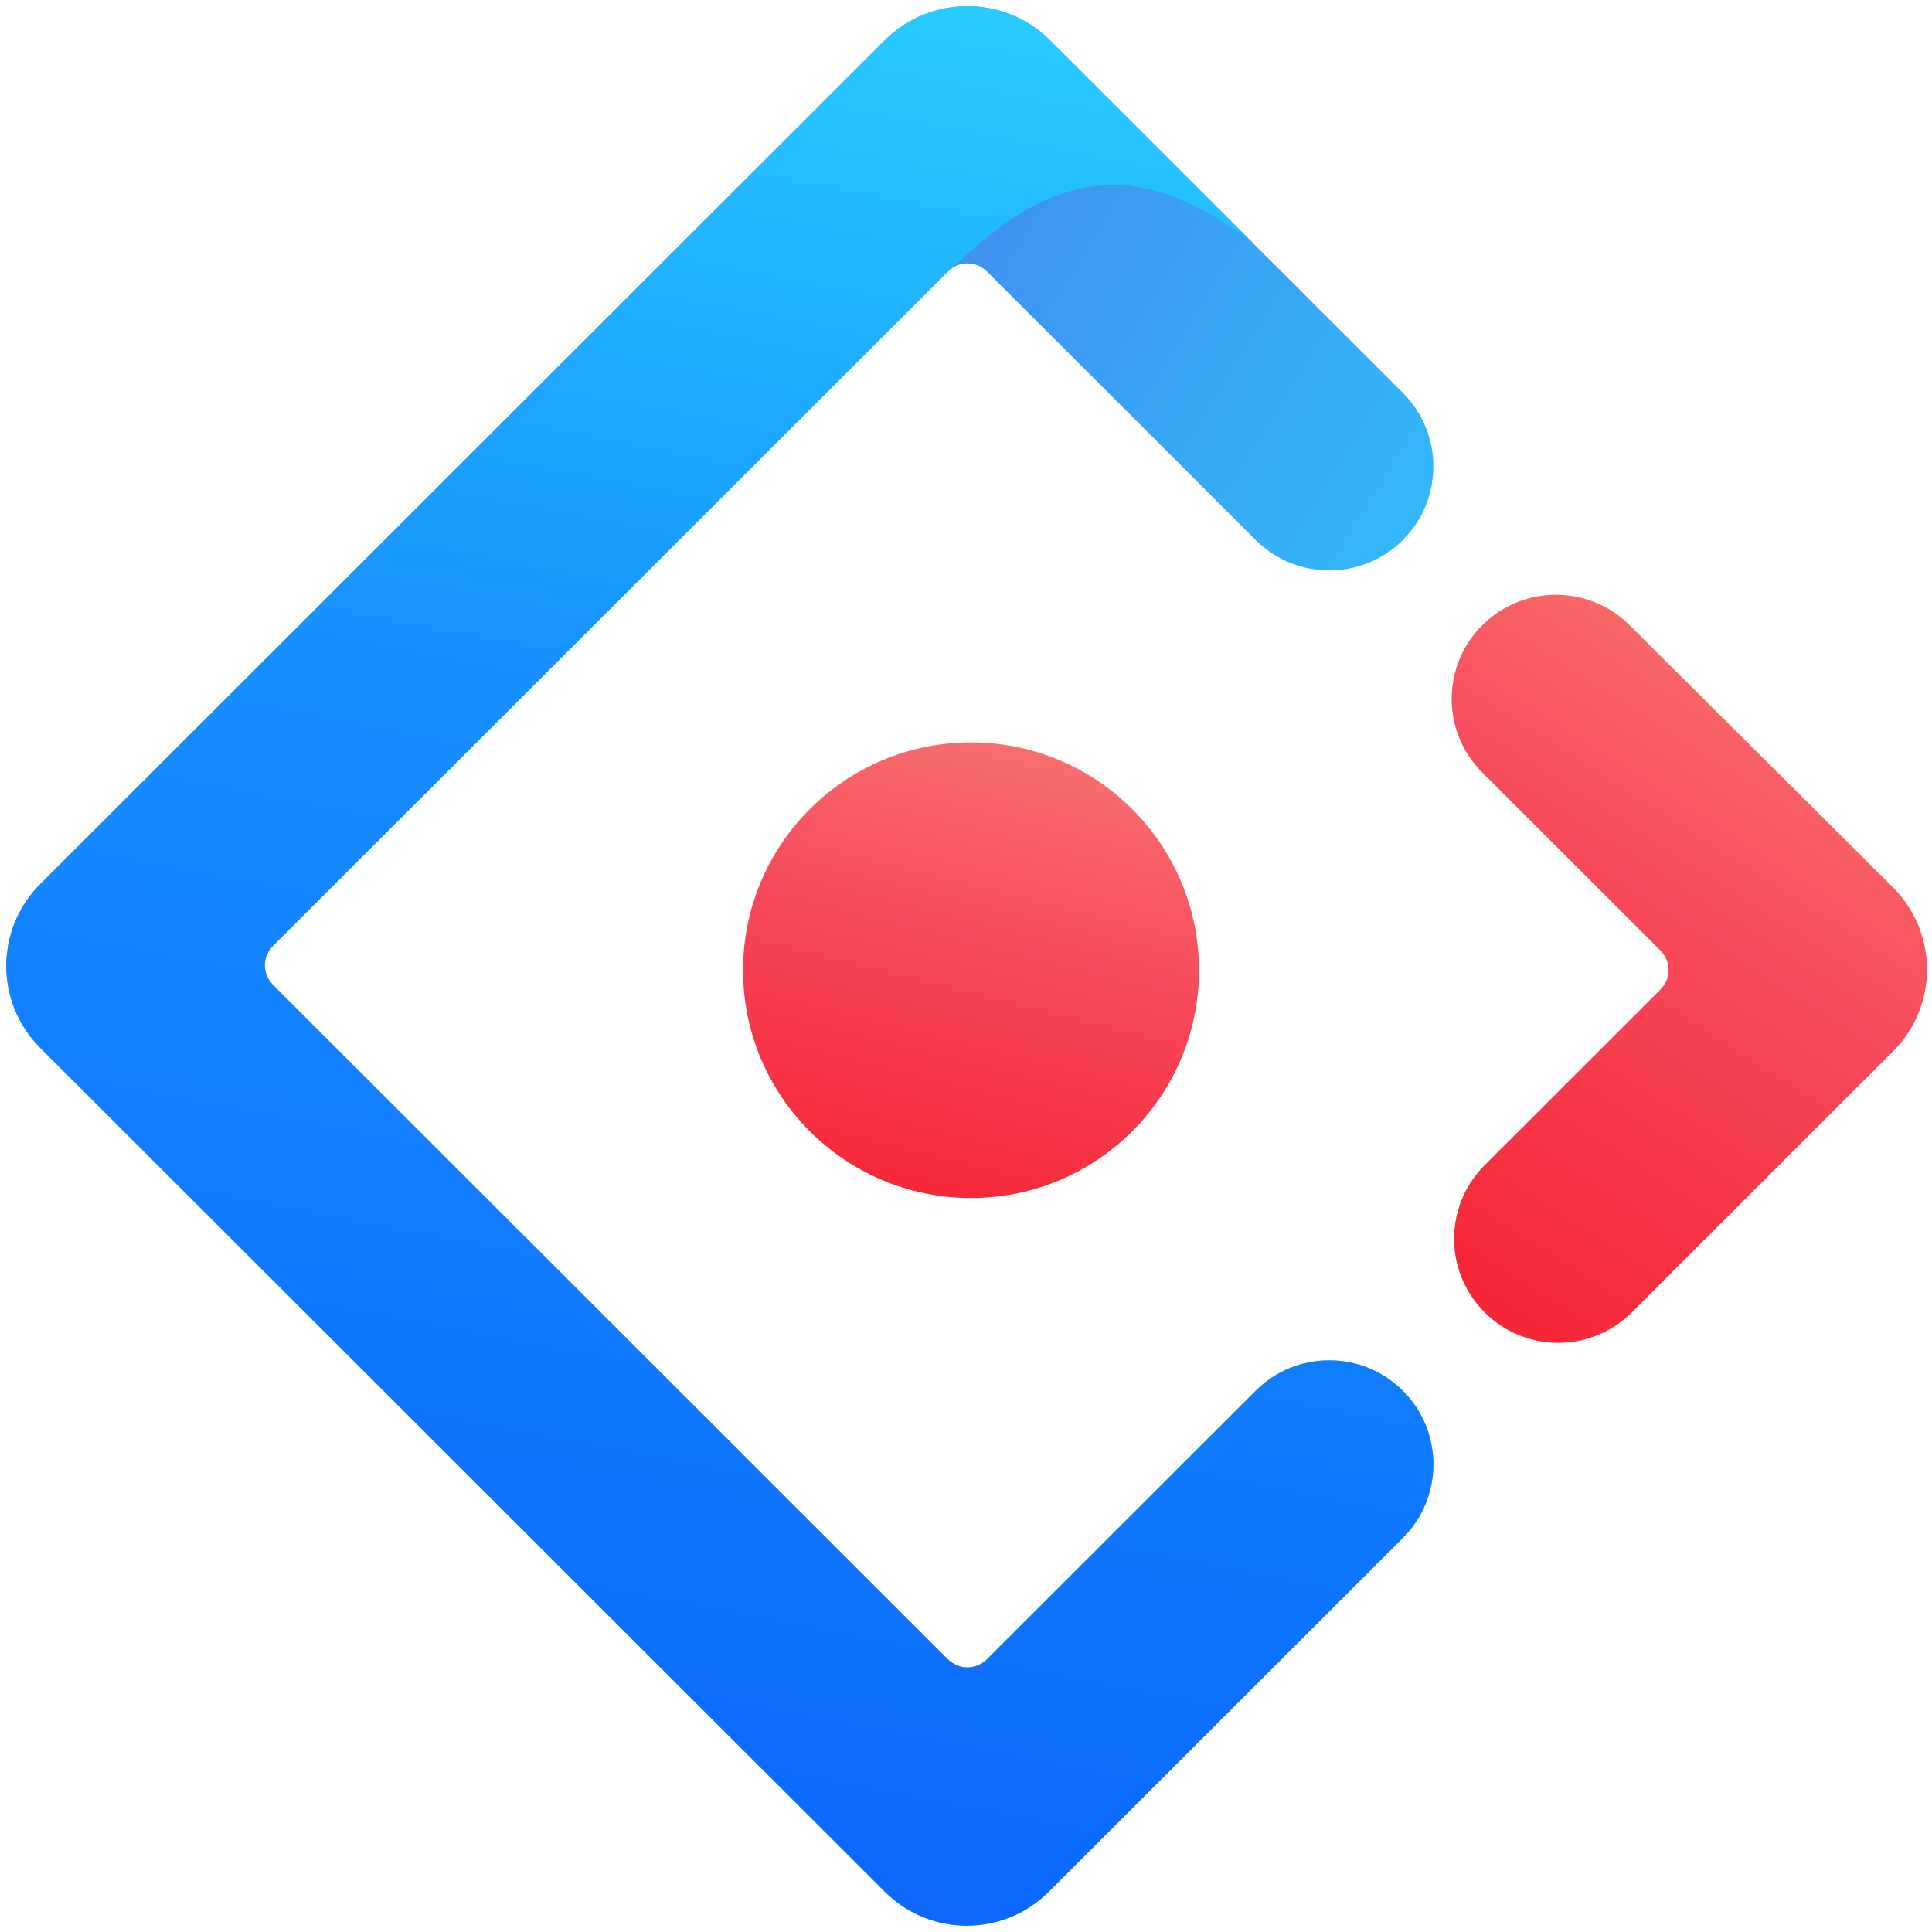
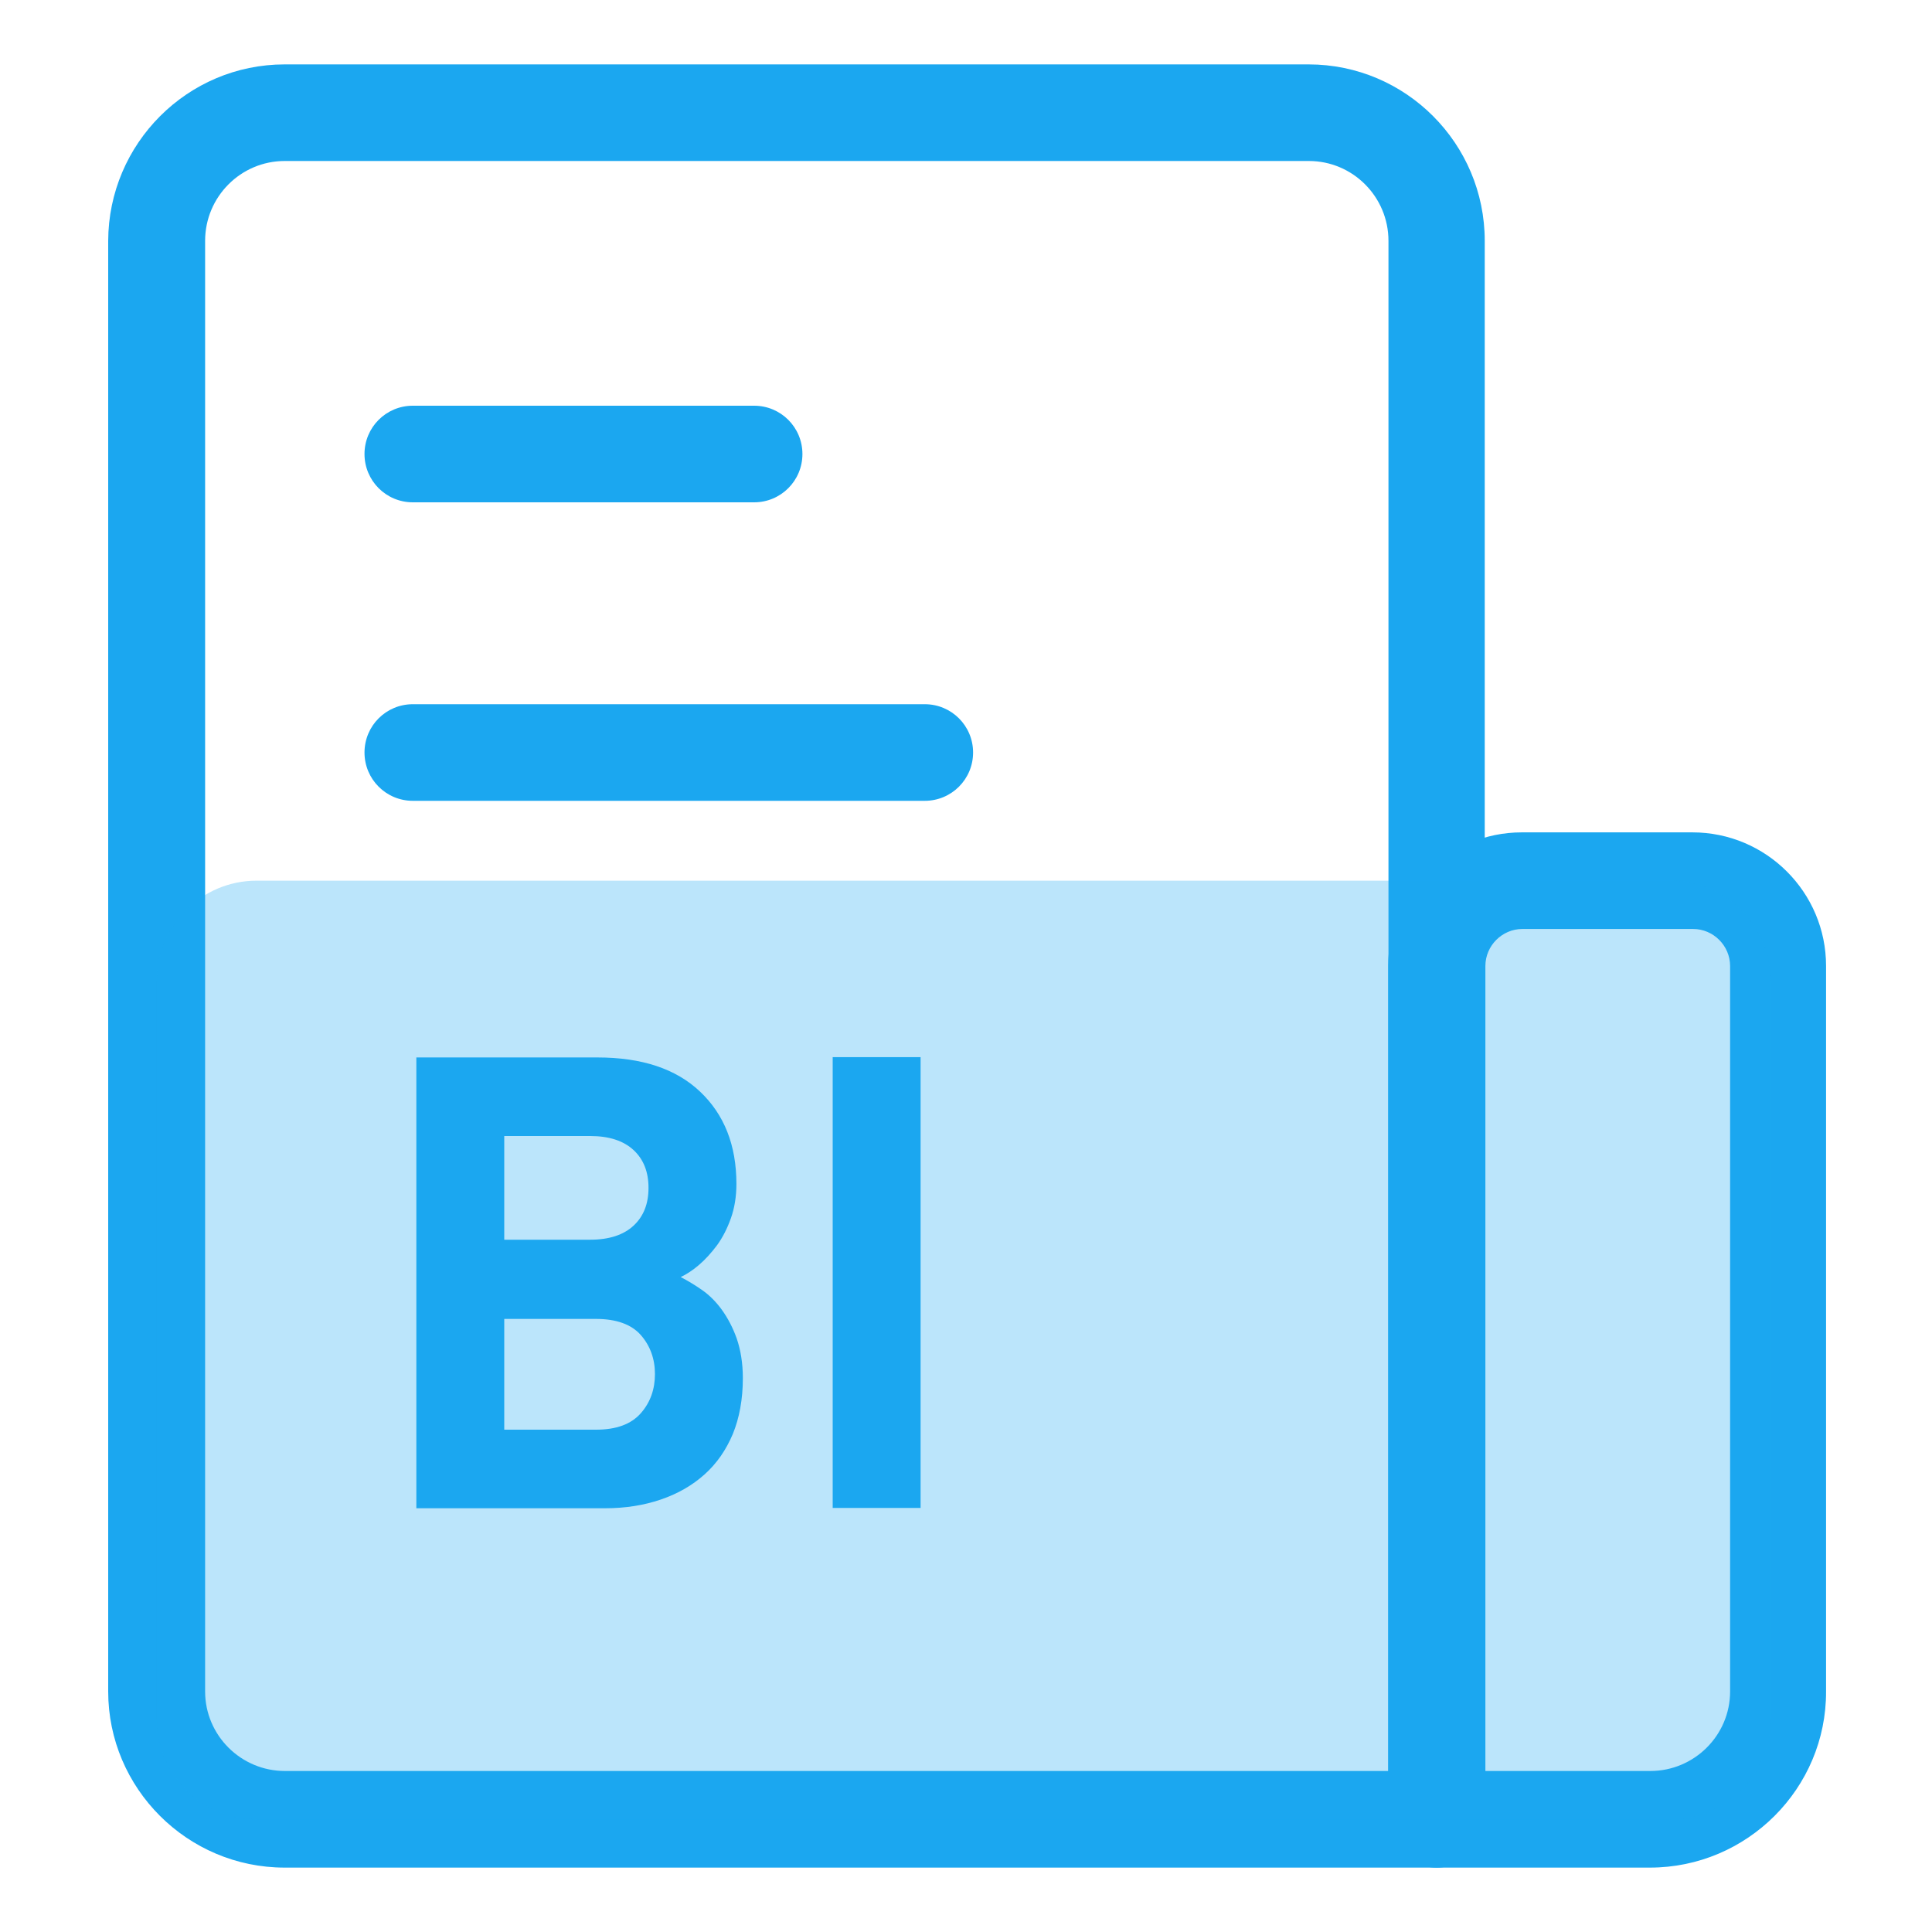
- <svg xmlns="http://www.w3.org/2000/svg" width="200" height="200" version="1.1" viewBox="0 0 200 200">
-   <defs>
-     <linearGradient id="linearGradient-1" x1="62.102%" x2="108.197%" y1="0%" y2="37.864%">
-       <stop offset="0%" stop-color="#4285EB" />
-       <stop offset="100%" stop-color="#2EC7FF" />
-     </linearGradient>
-     <linearGradient id="linearGradient-2" x1="69.644%" x2="54.043%" y1="0%" y2="108.457%">
-       <stop offset="0%" stop-color="#29CDFF" />
-       <stop offset="37.86%" stop-color="#148EFF" />
-       <stop offset="100%" stop-color="#0A60FF" />
-     </linearGradient>
-     <linearGradient id="linearGradient-3" x1="69.691%" x2="16.723%" y1="-12.974%" y2="117.391%">
-       <stop offset="0%" stop-color="#FA816E" />
-       <stop offset="41.473%" stop-color="#F74A5C" />
-       <stop offset="100%" stop-color="#F51D2C" />
-     </linearGradient>
-     <linearGradient id="linearGradient-4" x1="68.128%" x2="30.44%" y1="-35.691%" y2="114.943%">
-       <stop offset="0%" stop-color="#FA8E7D" />
-       <stop offset="51.264%" stop-color="#F74A5C" />
-       <stop offset="100%" stop-color="#F51D2C" />
-     </linearGradient>
-   </defs>
-   <g id="Page-1" fill="none" fill-rule="evenodd" stroke="none" stroke-width="1">
-     <g id="logo" transform="translate(-20, -20)">
-       <g id="Group-28-Copy-5" transform="translate(20, 20)">
-         <g id="Group-27-Copy-3">
-           <g id="Group-25" fill-rule="nonzero">
-             <g id="2">
-               <path id="Shape" fill="url(#linearGradient-1)" d="M91.588,4.177 L4.18,91.513 C-0.519,96.208 -0.519,103.792 4.18,108.487 L91.588,195.823 C96.287,200.519 103.877,200.519 108.577,195.823 L145.225,159.205 C149.434,155 149.434,148.182 145.225,143.977 C141.017,139.772 134.194,139.772 129.985,143.977 L102.202,171.737 C101.032,172.906 99.257,172.906 98.088,171.737 L28.286,101.993 C27.116,100.824 27.116,99.051 28.286,97.882 L98.088,28.138 C99.257,26.969 101.032,26.969 102.202,28.138 L129.985,55.898 C134.194,60.103 141.017,60.103 145.225,55.898 C149.434,51.693 149.434,44.876 145.225,40.671 L108.581,4.056 C103.862,-0.538 96.269,-0.501 91.588,4.177 Z" />
-               <path id="Shape" fill="url(#linearGradient-2)" d="M91.588,4.177 L4.18,91.513 C-0.519,96.208 -0.519,103.792 4.18,108.487 L91.588,195.823 C96.287,200.519 103.877,200.519 108.577,195.823 L145.225,159.205 C149.434,155 149.434,148.182 145.225,143.977 C141.017,139.772 134.194,139.772 129.985,143.977 L102.202,171.737 C101.032,172.906 99.257,172.906 98.088,171.737 L28.286,101.993 C27.116,100.824 27.116,99.051 28.286,97.882 L98.088,28.138 C101,25.627 105.752,20.542 112.73,19.352 C117.916,18.469 123.585,20.414 129.739,25.189 C125.625,21.078 118.572,14.034 108.581,4.056 C103.862,-0.538 96.269,-0.501 91.588,4.177 Z" />
-             </g>
-             <path id="Shape" fill="url(#linearGradient-3)" d="M153.686,135.855 C157.894,140.06 164.717,140.06 168.926,135.855 L195.96,108.843 C200.659,104.147 200.659,96.564 195.961,91.869 L168.691,64.718 C164.472,60.518 157.647,60.524 153.436,64.732 C149.227,68.937 149.227,75.754 153.436,79.959 L171.854,98.362 C173.024,99.531 173.024,101.305 171.854,102.473 L153.686,120.627 C149.477,124.832 149.477,131.65 153.686,135.855 Z" />
-           </g>
-           <ellipse id="Combined-Shape" cx="100.519" cy="100.437" fill="url(#linearGradient-4)" rx="23.6" ry="23.581" />
-         </g>
-       </g>
-     </g>
-   </g>
+ <svg xmlns="http://www.w3.org/2000/svg" t="1741750692417" class="icon" viewBox="0 0 1024 1024" version="1.1" p-id="12186" width="200" height="200">
+   <path d="M761.515 989.867H150.869c-51.541 0-93.525-41.984-93.525-93.355V127.659C57.515 76.117 99.328 34.133 150.869 34.133h542.72c51.541 0 93.355 41.984 93.355 93.525V964.267c0.171 14.165-11.264 25.6-25.429 25.6zM150.869 85.333C127.659 85.333 108.715 104.277 108.715 127.659v768.853c0 23.211 18.944 42.155 42.325 42.155h584.875V127.659c0-23.381-18.944-42.325-42.155-42.325H150.869z" fill="#1ba7f0" p-id="12187" />
+   <path d="M874.496 989.867h-113.152c-14.165 0-25.6-11.435-25.6-25.6V512c0-39.083 31.744-70.827 70.827-70.827h90.453c39.083 0 70.827 31.744 70.827 70.827v384.512c0.171 51.371-41.813 93.355-93.355 93.355z m-87.381-51.2h87.552c23.381 0 42.325-18.944 42.325-42.155V512c0-10.752-8.875-19.627-19.627-19.627h-90.453c-10.752 0-19.627 8.875-19.627 19.627v426.667zM399.701 266.24h-180.907c-14.165 0-25.6-11.435-25.6-25.6s11.435-25.6 25.6-25.6h180.907c14.165 0 25.6 11.435 25.6 25.6s-11.435 25.6-25.6 25.6zM490.155 424.448h-271.36c-14.165 0-25.6-11.435-25.6-25.6s11.435-25.6 25.6-25.6h271.36c14.165 0 25.6 11.435 25.6 25.6s-11.435 25.6-25.6 25.6z" fill="#1ba7f0" p-id="12188" />
+   <path d="M136.021 466.773h749.568c29.184 0 52.907 23.723 52.907 52.907V911.36c0 29.184-23.723 52.907-52.907 52.907H136.021c-29.184 0-52.907-23.723-52.907-52.907V519.68c0-29.184 23.723-52.907 52.907-52.907z" fill="#1ba7f0" opacity=".3" p-id="12189" />
+   <path d="M388.437 759.979c-3.584 8.533-8.533 15.701-15.019 21.504s-14.165 10.24-23.211 13.312-18.773 4.608-29.525 4.608h-100.011v-238.933h95.915c23.552 0 41.643 5.973 54.443 18.091 12.8 12.117 19.285 28.331 19.285 48.981 0 6.656-1.024 12.8-2.901 18.091s-4.267 10.069-7.339 14.336c-3.072 4.096-6.315 7.68-9.728 10.581s-6.656 4.949-9.557 6.315c3.584 1.877 7.339 4.096 11.264 6.827 3.925 2.731 7.509 6.315 10.581 10.581s5.803 9.387 7.851 15.189c2.048 5.973 3.243 12.971 3.243 20.992 0 11.264-1.877 21.163-5.291 29.525z m-52.565-150.357c-5.291-4.949-12.971-7.509-23.04-7.509h-45.568v54.955h45.568c10.069 0 17.749-2.56 23.04-7.509 5.291-4.949 7.851-11.605 7.851-19.968 0-8.363-2.56-15.019-7.851-19.968z m3.755 97.963c-4.949-5.632-12.971-8.533-23.723-8.533h-48.64v58.709h48.64c10.752 0 18.603-2.901 23.723-8.704s7.509-12.8 7.509-20.821-2.56-15.019-7.509-20.651zM441.344 799.232v-238.933h46.592v238.933h-46.592z" fill="#1ba7f0" p-id="12190" />
</svg>
